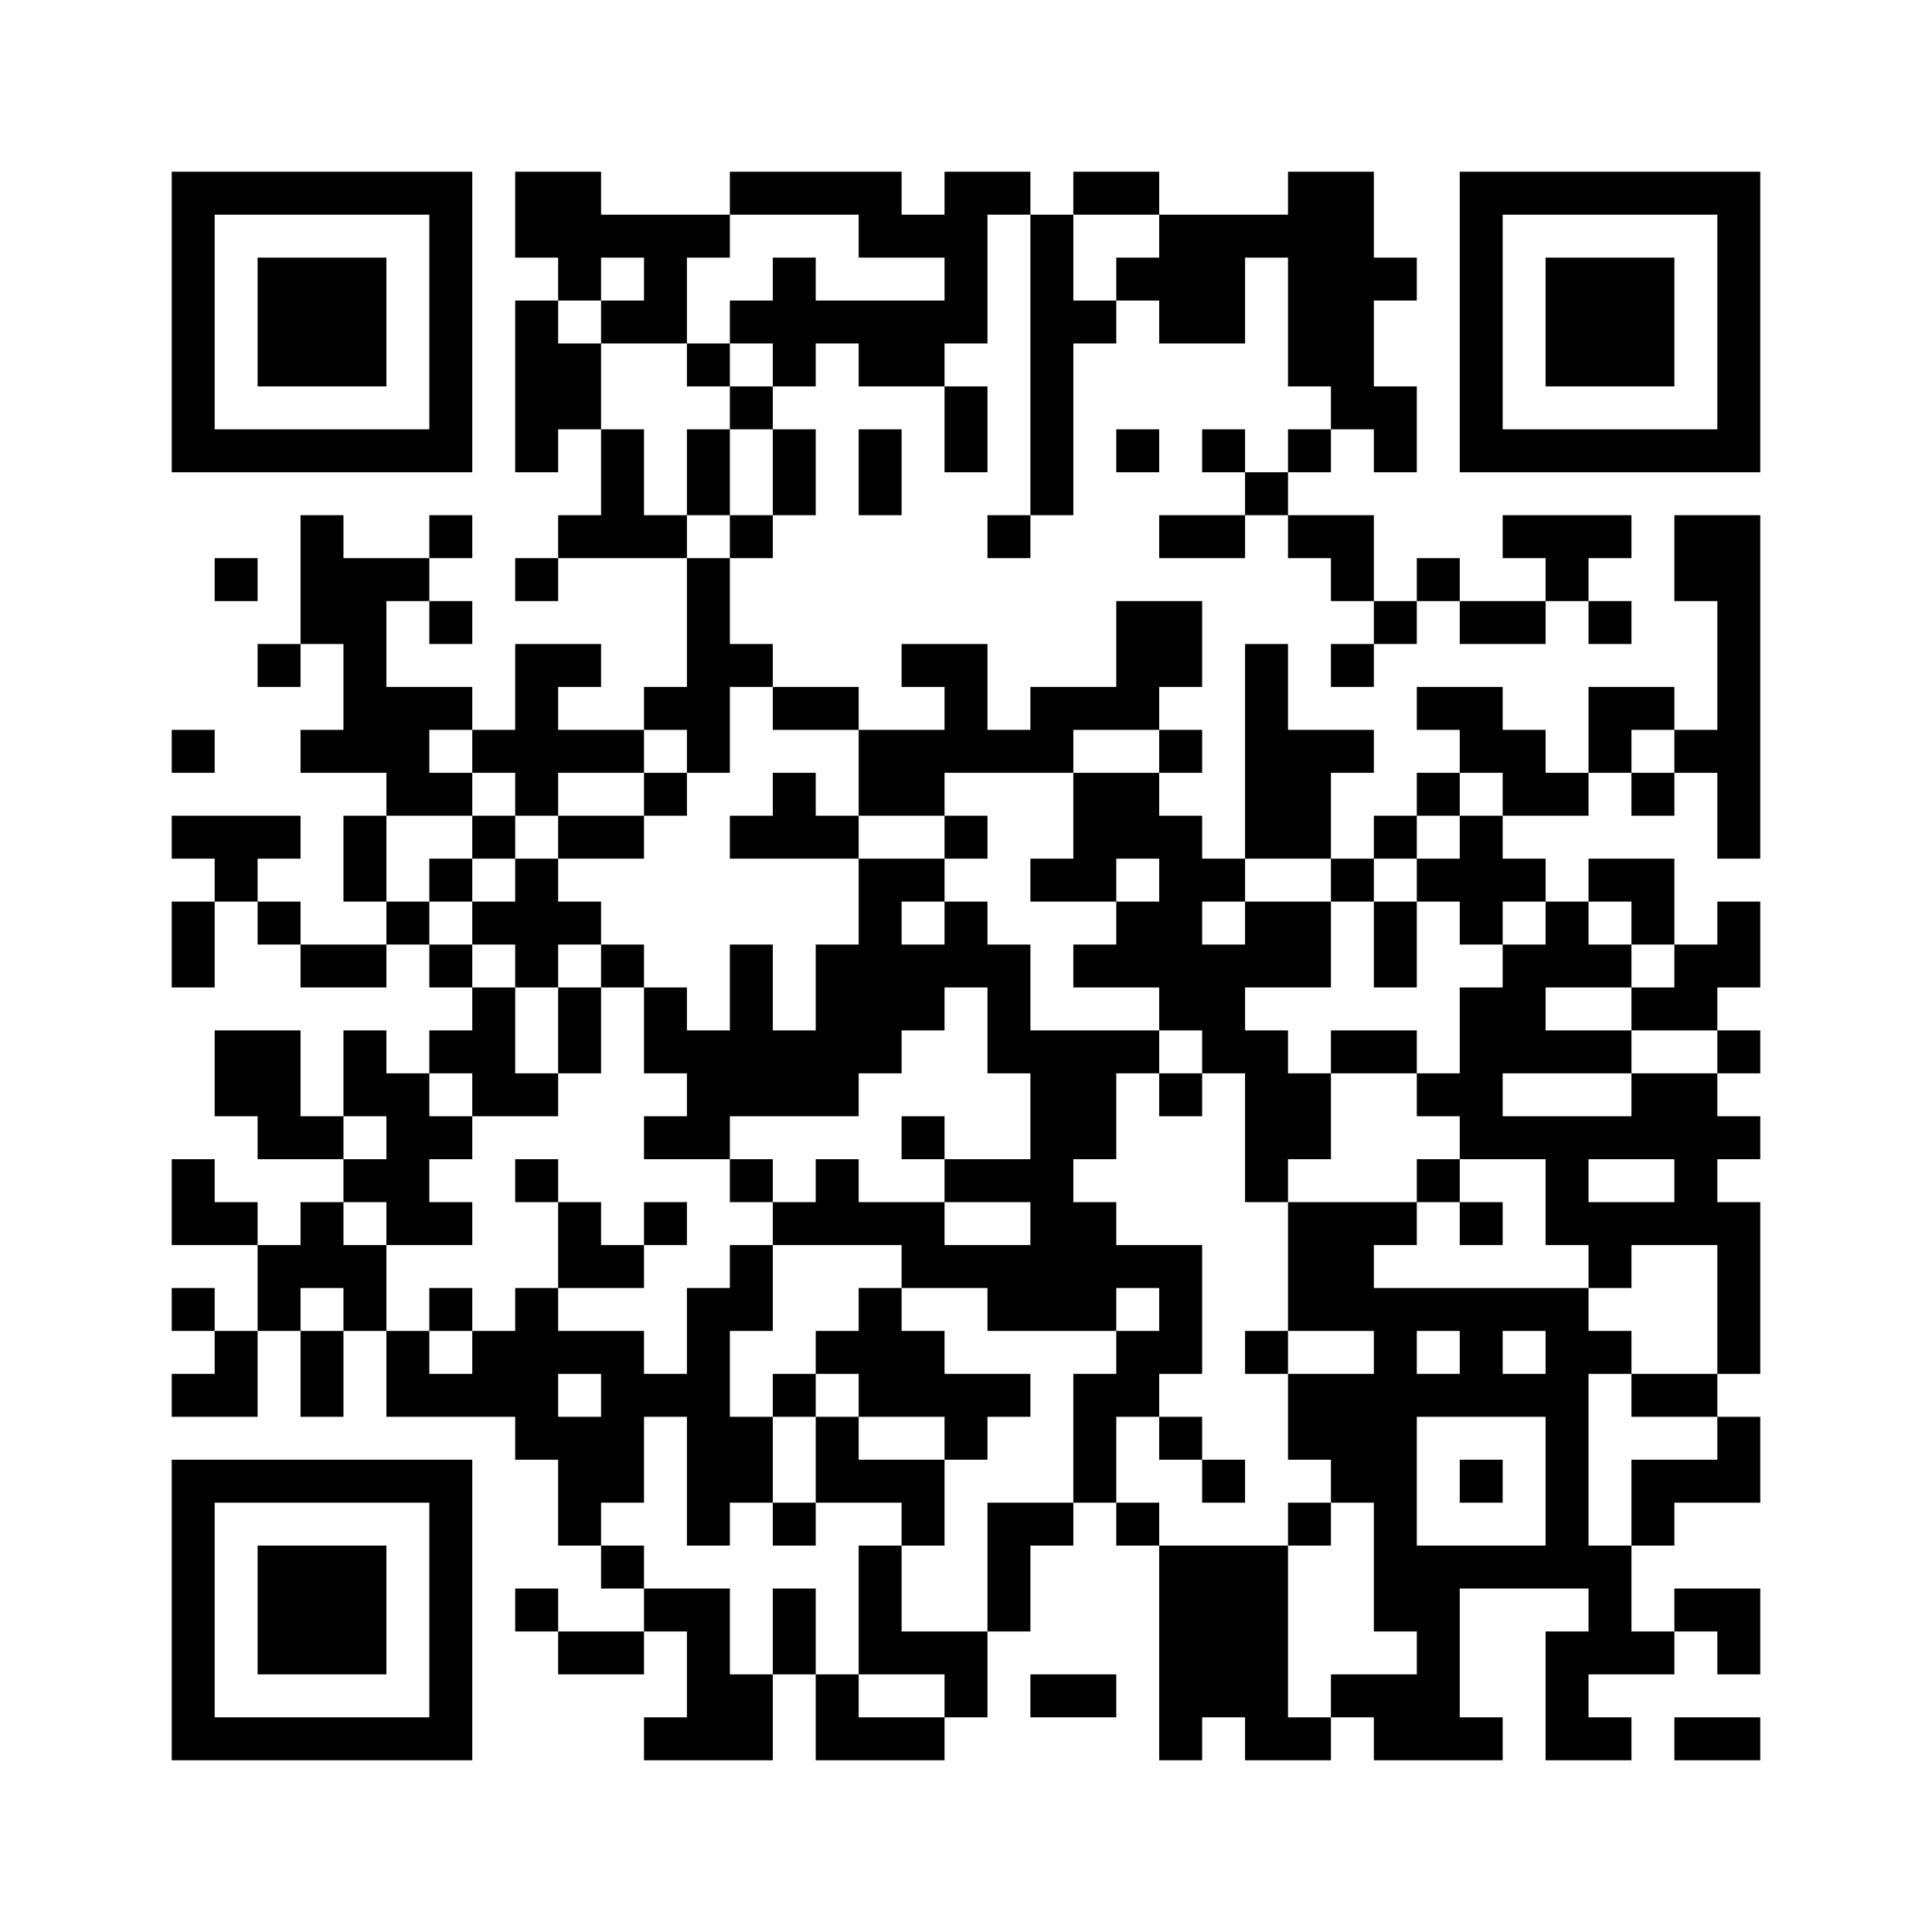
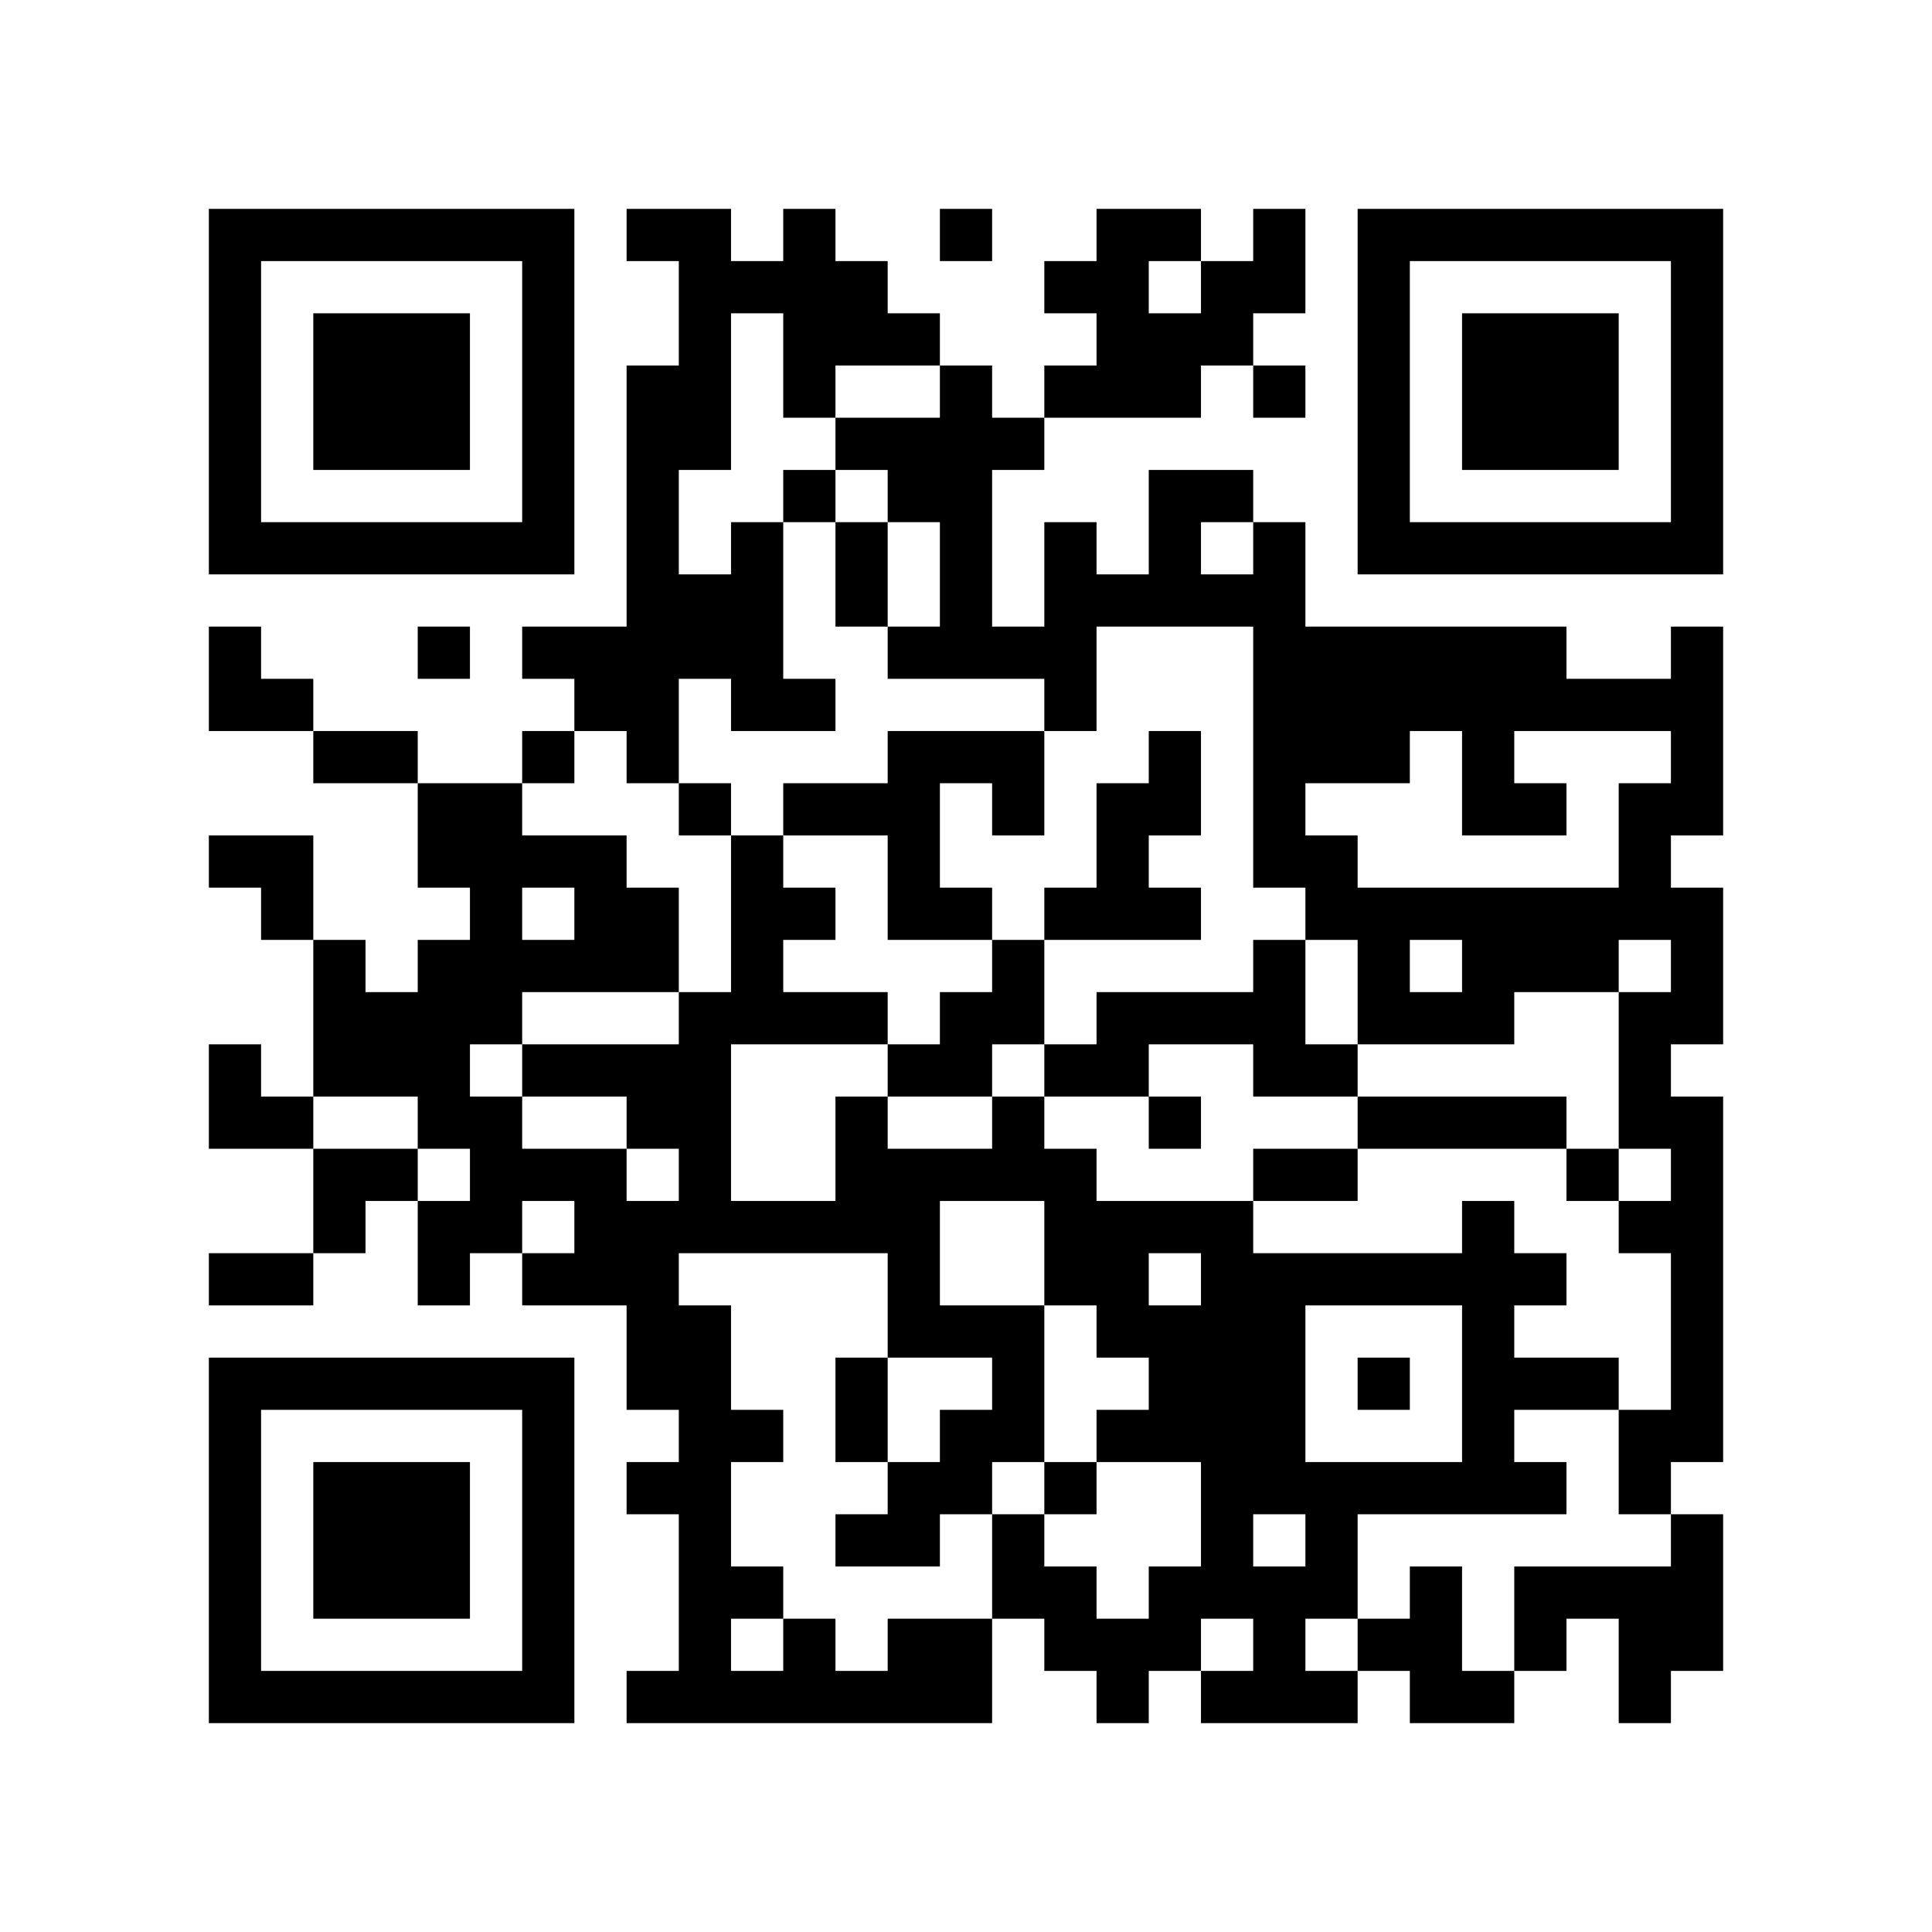
- <svg xmlns="http://www.w3.org/2000/svg" width="90mm" height="90mm" version="1.1" viewBox="0 0 90 90">
-   <path d="M8,8H10V10H8zM10,8H12V10H10zM12,8H14V10H12zM14,8H16V10H14zM16,8H18V10H16zM18,8H20V10H18zM20,8H22V10H20zM24,8H26V10H24zM26,8H28V10H26zM34,8H36V10H34zM36,8H38V10H36zM38,8H40V10H38zM40,8H42V10H40zM44,8H46V10H44zM46,8H48V10H46zM50,8H52V10H50zM52,8H54V10H52zM60,8H62V10H60zM62,8H64V10H62zM68,8H70V10H68zM70,8H72V10H70zM72,8H74V10H72zM74,8H76V10H74zM76,8H78V10H76zM78,8H80V10H78zM80,8H82V10H80zM8,10H10V12H8zM20,10H22V12H20zM24,10H26V12H24zM26,10H28V12H26zM28,10H30V12H28zM30,10H32V12H30zM32,10H34V12H32zM40,10H42V12H40zM42,10H44V12H42zM44,10H46V12H44zM48,10H50V12H48zM54,10H56V12H54zM56,10H58V12H56zM58,10H60V12H58zM60,10H62V12H60zM62,10H64V12H62zM68,10H70V12H68zM80,10H82V12H80zM8,12H10V14H8zM12,12H14V14H12zM14,12H16V14H14zM16,12H18V14H16zM20,12H22V14H20zM26,12H28V14H26zM30,12H32V14H30zM36,12H38V14H36zM44,12H46V14H44zM48,12H50V14H48zM52,12H54V14H52zM54,12H56V14H54zM56,12H58V14H56zM60,12H62V14H60zM62,12H64V14H62zM64,12H66V14H64zM68,12H70V14H68zM72,12H74V14H72zM74,12H76V14H74zM76,12H78V14H76zM80,12H82V14H80zM8,14H10V16H8zM12,14H14V16H12zM14,14H16V16H14zM16,14H18V16H16zM20,14H22V16H20zM24,14H26V16H24zM28,14H30V16H28zM30,14H32V16H30zM34,14H36V16H34zM36,14H38V16H36zM38,14H40V16H38zM40,14H42V16H40zM42,14H44V16H42zM44,14H46V16H44zM48,14H50V16H48zM50,14H52V16H50zM54,14H56V16H54zM56,14H58V16H56zM60,14H62V16H60zM62,14H64V16H62zM68,14H70V16H68zM72,14H74V16H72zM74,14H76V16H74zM76,14H78V16H76zM80,14H82V16H80zM8,16H10V18H8zM12,16H14V18H12zM14,16H16V18H14zM16,16H18V18H16zM20,16H22V18H20zM24,16H26V18H24zM26,16H28V18H26zM32,16H34V18H32zM36,16H38V18H36zM40,16H42V18H40zM42,16H44V18H42zM48,16H50V18H48zM60,16H62V18H60zM62,16H64V18H62zM68,16H70V18H68zM72,16H74V18H72zM74,16H76V18H74zM76,16H78V18H76zM80,16H82V18H80zM8,18H10V20H8zM20,18H22V20H20zM24,18H26V20H24zM26,18H28V20H26zM34,18H36V20H34zM44,18H46V20H44zM48,18H50V20H48zM62,18H64V20H62zM64,18H66V20H64zM68,18H70V20H68zM80,18H82V20H80zM8,20H10V22H8zM10,20H12V22H10zM12,20H14V22H12zM14,20H16V22H14zM16,20H18V22H16zM18,20H20V22H18zM20,20H22V22H20zM24,20H26V22H24zM28,20H30V22H28zM32,20H34V22H32zM36,20H38V22H36zM40,20H42V22H40zM44,20H46V22H44zM48,20H50V22H48zM52,20H54V22H52zM56,20H58V22H56zM60,20H62V22H60zM64,20H66V22H64zM68,20H70V22H68zM70,20H72V22H70zM72,20H74V22H72zM74,20H76V22H74zM76,20H78V22H76zM78,20H80V22H78zM80,20H82V22H80zM28,22H30V24H28zM32,22H34V24H32zM36,22H38V24H36zM40,22H42V24H40zM48,22H50V24H48zM58,22H60V24H58zM14,24H16V26H14zM20,24H22V26H20zM26,24H28V26H26zM28,24H30V26H28zM30,24H32V26H30zM34,24H36V26H34zM46,24H48V26H46zM54,24H56V26H54zM56,24H58V26H56zM60,24H62V26H60zM62,24H64V26H62zM70,24H72V26H70zM72,24H74V26H72zM74,24H76V26H74zM78,24H80V26H78zM80,24H82V26H80zM10,26H12V28H10zM14,26H16V28H14zM16,26H18V28H16zM18,26H20V28H18zM24,26H26V28H24zM32,26H34V28H32zM62,26H64V28H62zM66,26H68V28H66zM72,26H74V28H72zM78,26H80V28H78zM80,26H82V28H80zM14,28H16V30H14zM16,28H18V30H16zM20,28H22V30H20zM32,28H34V30H32zM52,28H54V30H52zM54,28H56V30H54zM64,28H66V30H64zM68,28H70V30H68zM70,28H72V30H70zM74,28H76V30H74zM80,28H82V30H80zM12,30H14V32H12zM16,30H18V32H16zM24,30H26V32H24zM26,30H28V32H26zM32,30H34V32H32zM34,30H36V32H34zM42,30H44V32H42zM44,30H46V32H44zM52,30H54V32H52zM54,30H56V32H54zM58,30H60V32H58zM62,30H64V32H62zM80,30H82V32H80zM16,32H18V34H16zM18,32H20V34H18zM20,32H22V34H20zM24,32H26V34H24zM30,32H32V34H30zM32,32H34V34H32zM36,32H38V34H36zM38,32H40V34H38zM44,32H46V34H44zM48,32H50V34H48zM50,32H52V34H50zM52,32H54V34H52zM58,32H60V34H58zM66,32H68V34H66zM68,32H70V34H68zM74,32H76V34H74zM76,32H78V34H76zM80,32H82V34H80zM8,34H10V36H8zM14,34H16V36H14zM16,34H18V36H16zM18,34H20V36H18zM22,34H24V36H22zM24,34H26V36H24zM26,34H28V36H26zM28,34H30V36H28zM32,34H34V36H32zM40,34H42V36H40zM42,34H44V36H42zM44,34H46V36H44zM46,34H48V36H46zM48,34H50V36H48zM54,34H56V36H54zM58,34H60V36H58zM60,34H62V36H60zM62,34H64V36H62zM68,34H70V36H68zM70,34H72V36H70zM74,34H76V36H74zM78,34H80V36H78zM80,34H82V36H80zM18,36H20V38H18zM20,36H22V38H20zM24,36H26V38H24zM30,36H32V38H30zM36,36H38V38H36zM40,36H42V38H40zM42,36H44V38H42zM50,36H52V38H50zM52,36H54V38H52zM58,36H60V38H58zM60,36H62V38H60zM66,36H68V38H66zM70,36H72V38H70zM72,36H74V38H72zM76,36H78V38H76zM80,36H82V38H80zM8,38H10V40H8zM10,38H12V40H10zM12,38H14V40H12zM16,38H18V40H16zM22,38H24V40H22zM26,38H28V40H26zM28,38H30V40H28zM34,38H36V40H34zM36,38H38V40H36zM38,38H40V40H38zM44,38H46V40H44zM50,38H52V40H50zM52,38H54V40H52zM54,38H56V40H54zM58,38H60V40H58zM60,38H62V40H60zM64,38H66V40H64zM68,38H70V40H68zM80,38H82V40H80zM10,40H12V42H10zM16,40H18V42H16zM20,40H22V42H20zM24,40H26V42H24zM40,40H42V42H40zM42,40H44V42H42zM48,40H50V42H48zM50,40H52V42H50zM54,40H56V42H54zM56,40H58V42H56zM62,40H64V42H62zM66,40H68V42H66zM68,40H70V42H68zM70,40H72V42H70zM74,40H76V42H74zM76,40H78V42H76zM8,42H10V44H8zM12,42H14V44H12zM18,42H20V44H18zM22,42H24V44H22zM24,42H26V44H24zM26,42H28V44H26zM40,42H42V44H40zM44,42H46V44H44zM52,42H54V44H52zM54,42H56V44H54zM58,42H60V44H58zM60,42H62V44H60zM64,42H66V44H64zM68,42H70V44H68zM72,42H74V44H72zM76,42H78V44H76zM80,42H82V44H80zM8,44H10V46H8zM14,44H16V46H14zM16,44H18V46H16zM20,44H22V46H20zM24,44H26V46H24zM28,44H30V46H28zM34,44H36V46H34zM38,44H40V46H38zM40,44H42V46H40zM42,44H44V46H42zM44,44H46V46H44zM46,44H48V46H46zM50,44H52V46H50zM52,44H54V46H52zM54,44H56V46H54zM56,44H58V46H56zM58,44H60V46H58zM60,44H62V46H60zM64,44H66V46H64zM70,44H72V46H70zM72,44H74V46H72zM74,44H76V46H74zM78,44H80V46H78zM80,44H82V46H80zM22,46H24V48H22zM26,46H28V48H26zM30,46H32V48H30zM34,46H36V48H34zM38,46H40V48H38zM40,46H42V48H40zM42,46H44V48H42zM46,46H48V48H46zM54,46H56V48H54zM56,46H58V48H56zM68,46H70V48H68zM70,46H72V48H70zM76,46H78V48H76zM78,46H80V48H78zM10,48H12V50H10zM12,48H14V50H12zM16,48H18V50H16zM20,48H22V50H20zM22,48H24V50H22zM26,48H28V50H26zM30,48H32V50H30zM32,48H34V50H32zM34,48H36V50H34zM36,48H38V50H36zM38,48H40V50H38zM40,48H42V50H40zM46,48H48V50H46zM48,48H50V50H48zM50,48H52V50H50zM52,48H54V50H52zM56,48H58V50H56zM58,48H60V50H58zM62,48H64V50H62zM64,48H66V50H64zM68,48H70V50H68zM70,48H72V50H70zM72,48H74V50H72zM74,48H76V50H74zM80,48H82V50H80zM10,50H12V52H10zM12,50H14V52H12zM16,50H18V52H16zM18,50H20V52H18zM22,50H24V52H22zM24,50H26V52H24zM32,50H34V52H32zM34,50H36V52H34zM36,50H38V52H36zM38,50H40V52H38zM48,50H50V52H48zM50,50H52V52H50zM54,50H56V52H54zM58,50H60V52H58zM60,50H62V52H60zM66,50H68V52H66zM68,50H70V52H68zM76,50H78V52H76zM78,50H80V52H78zM12,52H14V54H12zM14,52H16V54H14zM18,52H20V54H18zM20,52H22V54H20zM30,52H32V54H30zM32,52H34V54H32zM42,52H44V54H42zM48,52H50V54H48zM50,52H52V54H50zM58,52H60V54H58zM60,52H62V54H60zM68,52H70V54H68zM70,52H72V54H70zM72,52H74V54H72zM74,52H76V54H74zM76,52H78V54H76zM78,52H80V54H78zM80,52H82V54H80zM8,54H10V56H8zM16,54H18V56H16zM18,54H20V56H18zM24,54H26V56H24zM34,54H36V56H34zM38,54H40V56H38zM44,54H46V56H44zM46,54H48V56H46zM48,54H50V56H48zM58,54H60V56H58zM66,54H68V56H66zM72,54H74V56H72zM78,54H80V56H78zM8,56H10V58H8zM10,56H12V58H10zM14,56H16V58H14zM18,56H20V58H18zM20,56H22V58H20zM26,56H28V58H26zM30,56H32V58H30zM36,56H38V58H36zM38,56H40V58H38zM40,56H42V58H40zM42,56H44V58H42zM48,56H50V58H48zM50,56H52V58H50zM60,56H62V58H60zM62,56H64V58H62zM64,56H66V58H64zM68,56H70V58H68zM72,56H74V58H72zM74,56H76V58H74zM76,56H78V58H76zM78,56H80V58H78zM80,56H82V58H80zM12,58H14V60H12zM14,58H16V60H14zM16,58H18V60H16zM26,58H28V60H26zM28,58H30V60H28zM34,58H36V60H34zM42,58H44V60H42zM44,58H46V60H44zM46,58H48V60H46zM48,58H50V60H48zM50,58H52V60H50zM52,58H54V60H52zM54,58H56V60H54zM60,58H62V60H60zM62,58H64V60H62zM74,58H76V60H74zM80,58H82V60H80zM8,60H10V62H8zM12,60H14V62H12zM16,60H18V62H16zM20,60H22V62H20zM24,60H26V62H24zM32,60H34V62H32zM34,60H36V62H34zM40,60H42V62H40zM46,60H48V62H46zM48,60H50V62H48zM50,60H52V62H50zM54,60H56V62H54zM60,60H62V62H60zM62,60H64V62H62zM64,60H66V62H64zM66,60H68V62H66zM68,60H70V62H68zM70,60H72V62H70zM72,60H74V62H72zM80,60H82V62H80zM10,62H12V64H10zM14,62H16V64H14zM18,62H20V64H18zM22,62H24V64H22zM24,62H26V64H24zM26,62H28V64H26zM28,62H30V64H28zM32,62H34V64H32zM38,62H40V64H38zM40,62H42V64H40zM42,62H44V64H42zM52,62H54V64H52zM54,62H56V64H54zM58,62H60V64H58zM64,62H66V64H64zM68,62H70V64H68zM72,62H74V64H72zM74,62H76V64H74zM80,62H82V64H80zM8,64H10V66H8zM10,64H12V66H10zM14,64H16V66H14zM18,64H20V66H18zM20,64H22V66H20zM22,64H24V66H22zM24,64H26V66H24zM28,64H30V66H28zM30,64H32V66H30zM32,64H34V66H32zM36,64H38V66H36zM40,64H42V66H40zM42,64H44V66H42zM44,64H46V66H44zM46,64H48V66H46zM50,64H52V66H50zM52,64H54V66H52zM60,64H62V66H60zM62,64H64V66H62zM64,64H66V66H64zM66,64H68V66H66zM68,64H70V66H68zM70,64H72V66H70zM72,64H74V66H72zM76,64H78V66H76zM78,64H80V66H78zM24,66H26V68H24zM26,66H28V68H26zM28,66H30V68H28zM32,66H34V68H32zM34,66H36V68H34zM38,66H40V68H38zM44,66H46V68H44zM50,66H52V68H50zM54,66H56V68H54zM60,66H62V68H60zM62,66H64V68H62zM64,66H66V68H64zM72,66H74V68H72zM80,66H82V68H80zM8,68H10V70H8zM10,68H12V70H10zM12,68H14V70H12zM14,68H16V70H14zM16,68H18V70H16zM18,68H20V70H18zM20,68H22V70H20zM26,68H28V70H26zM28,68H30V70H28zM32,68H34V70H32zM34,68H36V70H34zM38,68H40V70H38zM40,68H42V70H40zM42,68H44V70H42zM50,68H52V70H50zM56,68H58V70H56zM62,68H64V70H62zM64,68H66V70H64zM68,68H70V70H68zM72,68H74V70H72zM76,68H78V70H76zM78,68H80V70H78zM80,68H82V70H80zM8,70H10V72H8zM20,70H22V72H20zM26,70H28V72H26zM32,70H34V72H32zM36,70H38V72H36zM42,70H44V72H42zM46,70H48V72H46zM48,70H50V72H48zM52,70H54V72H52zM60,70H62V72H60zM64,70H66V72H64zM72,70H74V72H72zM76,70H78V72H76zM8,72H10V74H8zM12,72H14V74H12zM14,72H16V74H14zM16,72H18V74H16zM20,72H22V74H20zM28,72H30V74H28zM40,72H42V74H40zM46,72H48V74H46zM54,72H56V74H54zM56,72H58V74H56zM58,72H60V74H58zM64,72H66V74H64zM66,72H68V74H66zM68,72H70V74H68zM70,72H72V74H70zM72,72H74V74H72zM74,72H76V74H74zM8,74H10V76H8zM12,74H14V76H12zM14,74H16V76H14zM16,74H18V76H16zM20,74H22V76H20zM24,74H26V76H24zM30,74H32V76H30zM32,74H34V76H32zM36,74H38V76H36zM40,74H42V76H40zM46,74H48V76H46zM54,74H56V76H54zM56,74H58V76H56zM58,74H60V76H58zM64,74H66V76H64zM66,74H68V76H66zM74,74H76V76H74zM78,74H80V76H78zM80,74H82V76H80zM8,76H10V78H8zM12,76H14V78H12zM14,76H16V78H14zM16,76H18V78H16zM20,76H22V78H20zM26,76H28V78H26zM28,76H30V78H28zM32,76H34V78H32zM36,76H38V78H36zM40,76H42V78H40zM42,76H44V78H42zM44,76H46V78H44zM54,76H56V78H54zM56,76H58V78H56zM58,76H60V78H58zM66,76H68V78H66zM72,76H74V78H72zM74,76H76V78H74zM76,76H78V78H76zM80,76H82V78H80zM8,78H10V80H8zM20,78H22V80H20zM32,78H34V80H32zM34,78H36V80H34zM38,78H40V80H38zM44,78H46V80H44zM48,78H50V80H48zM50,78H52V80H50zM54,78H56V80H54zM56,78H58V80H56zM58,78H60V80H58zM62,78H64V80H62zM64,78H66V80H64zM66,78H68V80H66zM72,78H74V80H72zM8,80H10V82H8zM10,80H12V82H10zM12,80H14V82H12zM14,80H16V82H14zM16,80H18V82H16zM18,80H20V82H18zM20,80H22V82H20zM30,80H32V82H30zM32,80H34V82H32zM34,80H36V82H34zM38,80H40V82H38zM40,80H42V82H40zM42,80H44V82H42zM54,80H56V82H54zM58,80H60V82H58zM60,80H62V82H60zM64,80H66V82H64zM66,80H68V82H66zM68,80H70V82H68zM72,80H74V82H72zM74,80H76V82H74zM78,80H80V82H78zM80,80H82V82H80z" id="qr-path" fill="#000000" fill-opacity="1" fill-rule="nonzero" stroke="none" />
+ <svg xmlns="http://www.w3.org/2000/svg" width="74mm" height="74mm" version="1.1" viewBox="0 0 74 74">
+   <path d="M8,8H10V10H8zM10,8H12V10H10zM12,8H14V10H12zM14,8H16V10H14zM16,8H18V10H16zM18,8H20V10H18zM20,8H22V10H20zM24,8H26V10H24zM26,8H28V10H26zM30,8H32V10H30zM36,8H38V10H36zM42,8H44V10H42zM44,8H46V10H44zM48,8H50V10H48zM52,8H54V10H52zM54,8H56V10H54zM56,8H58V10H56zM58,8H60V10H58zM60,8H62V10H60zM62,8H64V10H62zM64,8H66V10H64zM8,10H10V12H8zM20,10H22V12H20zM26,10H28V12H26zM28,10H30V12H28zM30,10H32V12H30zM32,10H34V12H32zM40,10H42V12H40zM42,10H44V12H42zM46,10H48V12H46zM48,10H50V12H48zM52,10H54V12H52zM64,10H66V12H64zM8,12H10V14H8zM12,12H14V14H12zM14,12H16V14H14zM16,12H18V14H16zM20,12H22V14H20zM26,12H28V14H26zM30,12H32V14H30zM32,12H34V14H32zM34,12H36V14H34zM42,12H44V14H42zM44,12H46V14H44zM46,12H48V14H46zM52,12H54V14H52zM56,12H58V14H56zM58,12H60V14H58zM60,12H62V14H60zM64,12H66V14H64zM8,14H10V16H8zM12,14H14V16H12zM14,14H16V16H14zM16,14H18V16H16zM20,14H22V16H20zM24,14H26V16H24zM26,14H28V16H26zM30,14H32V16H30zM36,14H38V16H36zM40,14H42V16H40zM42,14H44V16H42zM44,14H46V16H44zM48,14H50V16H48zM52,14H54V16H52zM56,14H58V16H56zM58,14H60V16H58zM60,14H62V16H60zM64,14H66V16H64zM8,16H10V18H8zM12,16H14V18H12zM14,16H16V18H14zM16,16H18V18H16zM20,16H22V18H20zM24,16H26V18H24zM26,16H28V18H26zM32,16H34V18H32zM34,16H36V18H34zM36,16H38V18H36zM38,16H40V18H38zM52,16H54V18H52zM56,16H58V18H56zM58,16H60V18H58zM60,16H62V18H60zM64,16H66V18H64zM8,18H10V20H8zM20,18H22V20H20zM24,18H26V20H24zM30,18H32V20H30zM34,18H36V20H34zM36,18H38V20H36zM44,18H46V20H44zM46,18H48V20H46zM52,18H54V20H52zM64,18H66V20H64zM8,20H10V22H8zM10,20H12V22H10zM12,20H14V22H12zM14,20H16V22H14zM16,20H18V22H16zM18,20H20V22H18zM20,20H22V22H20zM24,20H26V22H24zM28,20H30V22H28zM32,20H34V22H32zM36,20H38V22H36zM40,20H42V22H40zM44,20H46V22H44zM48,20H50V22H48zM52,20H54V22H52zM54,20H56V22H54zM56,20H58V22H56zM58,20H60V22H58zM60,20H62V22H60zM62,20H64V22H62zM64,20H66V22H64zM24,22H26V24H24zM26,22H28V24H26zM28,22H30V24H28zM32,22H34V24H32zM36,22H38V24H36zM40,22H42V24H40zM42,22H44V24H42zM44,22H46V24H44zM46,22H48V24H46zM48,22H50V24H48zM8,24H10V26H8zM16,24H18V26H16zM20,24H22V26H20zM22,24H24V26H22zM24,24H26V26H24zM26,24H28V26H26zM28,24H30V26H28zM34,24H36V26H34zM36,24H38V26H36zM38,24H40V26H38zM40,24H42V26H40zM48,24H50V26H48zM50,24H52V26H50zM52,24H54V26H52zM54,24H56V26H54zM56,24H58V26H56zM58,24H60V26H58zM64,24H66V26H64zM8,26H10V28H8zM10,26H12V28H10zM22,26H24V28H22zM24,26H26V28H24zM28,26H30V28H28zM30,26H32V28H30zM40,26H42V28H40zM48,26H50V28H48zM50,26H52V28H50zM52,26H54V28H52zM54,26H56V28H54zM56,26H58V28H56zM58,26H60V28H58zM60,26H62V28H60zM62,26H64V28H62zM64,26H66V28H64zM12,28H14V30H12zM14,28H16V30H14zM20,28H22V30H20zM24,28H26V30H24zM34,28H36V30H34zM36,28H38V30H36zM38,28H40V30H38zM44,28H46V30H44zM48,28H50V30H48zM50,28H52V30H50zM52,28H54V30H52zM56,28H58V30H56zM64,28H66V30H64zM16,30H18V32H16zM18,30H20V32H18zM26,30H28V32H26zM30,30H32V32H30zM32,30H34V32H32zM34,30H36V32H34zM38,30H40V32H38zM42,30H44V32H42zM44,30H46V32H44zM48,30H50V32H48zM56,30H58V32H56zM58,30H60V32H58zM62,30H64V32H62zM64,30H66V32H64zM8,32H10V34H8zM10,32H12V34H10zM16,32H18V34H16zM18,32H20V34H18zM20,32H22V34H20zM22,32H24V34H22zM28,32H30V34H28zM34,32H36V34H34zM42,32H44V34H42zM48,32H50V34H48zM50,32H52V34H50zM62,32H64V34H62zM10,34H12V36H10zM18,34H20V36H18zM22,34H24V36H22zM24,34H26V36H24zM28,34H30V36H28zM30,34H32V36H30zM34,34H36V36H34zM36,34H38V36H36zM40,34H42V36H40zM42,34H44V36H42zM44,34H46V36H44zM50,34H52V36H50zM52,34H54V36H52zM54,34H56V36H54zM56,34H58V36H56zM58,34H60V36H58zM60,34H62V36H60zM62,34H64V36H62zM64,34H66V36H64zM12,36H14V38H12zM16,36H18V38H16zM18,36H20V38H18zM20,36H22V38H20zM22,36H24V38H22zM24,36H26V38H24zM28,36H30V38H28zM38,36H40V38H38zM48,36H50V38H48zM52,36H54V38H52zM56,36H58V38H56zM58,36H60V38H58zM60,36H62V38H60zM64,36H66V38H64zM12,38H14V40H12zM14,38H16V40H14zM16,38H18V40H16zM18,38H20V40H18zM26,38H28V40H26zM28,38H30V40H28zM30,38H32V40H30zM32,38H34V40H32zM36,38H38V40H36zM38,38H40V40H38zM42,38H44V40H42zM44,38H46V40H44zM46,38H48V40H46zM48,38H50V40H48zM52,38H54V40H52zM54,38H56V40H54zM56,38H58V40H56zM62,38H64V40H62zM64,38H66V40H64zM8,40H10V42H8zM12,40H14V42H12zM14,40H16V42H14zM16,40H18V42H16zM20,40H22V42H20zM22,40H24V42H22zM24,40H26V42H24zM26,40H28V42H26zM34,40H36V42H34zM36,40H38V42H36zM40,40H42V42H40zM42,40H44V42H42zM48,40H50V42H48zM50,40H52V42H50zM62,40H64V42H62zM8,42H10V44H8zM10,42H12V44H10zM16,42H18V44H16zM18,42H20V44H18zM24,42H26V44H24zM26,42H28V44H26zM32,42H34V44H32zM38,42H40V44H38zM44,42H46V44H44zM52,42H54V44H52zM54,42H56V44H54zM56,42H58V44H56zM58,42H60V44H58zM62,42H64V44H62zM64,42H66V44H64zM12,44H14V46H12zM14,44H16V46H14zM18,44H20V46H18zM20,44H22V46H20zM22,44H24V46H22zM26,44H28V46H26zM32,44H34V46H32zM34,44H36V46H34zM36,44H38V46H36zM38,44H40V46H38zM40,44H42V46H40zM48,44H50V46H48zM50,44H52V46H50zM60,44H62V46H60zM64,44H66V46H64zM12,46H14V48H12zM16,46H18V48H16zM18,46H20V48H18zM22,46H24V48H22zM24,46H26V48H24zM26,46H28V48H26zM28,46H30V48H28zM30,46H32V48H30zM32,46H34V48H32zM34,46H36V48H34zM40,46H42V48H40zM42,46H44V48H42zM44,46H46V48H44zM46,46H48V48H46zM56,46H58V48H56zM62,46H64V48H62zM64,46H66V48H64zM8,48H10V50H8zM10,48H12V50H10zM16,48H18V50H16zM20,48H22V50H20zM22,48H24V50H22zM24,48H26V50H24zM34,48H36V50H34zM40,48H42V50H40zM42,48H44V50H42zM46,48H48V50H46zM48,48H50V50H48zM50,48H52V50H50zM52,48H54V50H52zM54,48H56V50H54zM56,48H58V50H56zM58,48H60V50H58zM64,48H66V50H64zM24,50H26V52H24zM26,50H28V52H26zM34,50H36V52H34zM36,50H38V52H36zM38,50H40V52H38zM42,50H44V52H42zM44,50H46V52H44zM46,50H48V52H46zM48,50H50V52H48zM56,50H58V52H56zM64,50H66V52H64zM8,52H10V54H8zM10,52H12V54H10zM12,52H14V54H12zM14,52H16V54H14zM16,52H18V54H16zM18,52H20V54H18zM20,52H22V54H20zM24,52H26V54H24zM26,52H28V54H26zM32,52H34V54H32zM38,52H40V54H38zM44,52H46V54H44zM46,52H48V54H46zM48,52H50V54H48zM52,52H54V54H52zM56,52H58V54H56zM58,52H60V54H58zM60,52H62V54H60zM64,52H66V54H64zM8,54H10V56H8zM20,54H22V56H20zM26,54H28V56H26zM28,54H30V56H28zM32,54H34V56H32zM36,54H38V56H36zM38,54H40V56H38zM42,54H44V56H42zM44,54H46V56H44zM46,54H48V56H46zM48,54H50V56H48zM56,54H58V56H56zM62,54H64V56H62zM64,54H66V56H64zM8,56H10V58H8zM12,56H14V58H12zM14,56H16V58H14zM16,56H18V58H16zM20,56H22V58H20zM24,56H26V58H24zM26,56H28V58H26zM34,56H36V58H34zM36,56H38V58H36zM40,56H42V58H40zM46,56H48V58H46zM48,56H50V58H48zM50,56H52V58H50zM52,56H54V58H52zM54,56H56V58H54zM56,56H58V58H56zM58,56H60V58H58zM62,56H64V58H62zM8,58H10V60H8zM12,58H14V60H12zM14,58H16V60H14zM16,58H18V60H16zM20,58H22V60H20zM26,58H28V60H26zM32,58H34V60H32zM34,58H36V60H34zM38,58H40V60H38zM46,58H48V60H46zM50,58H52V60H50zM64,58H66V60H64zM8,60H10V62H8zM12,60H14V62H12zM14,60H16V62H14zM16,60H18V62H16zM20,60H22V62H20zM26,60H28V62H26zM28,60H30V62H28zM38,60H40V62H38zM40,60H42V62H40zM44,60H46V62H44zM46,60H48V62H46zM48,60H50V62H48zM50,60H52V62H50zM54,60H56V62H54zM58,60H60V62H58zM60,60H62V62H60zM62,60H64V62H62zM64,60H66V62H64zM8,62H10V64H8zM20,62H22V64H20zM26,62H28V64H26zM30,62H32V64H30zM34,62H36V64H34zM36,62H38V64H36zM40,62H42V64H40zM42,62H44V64H42zM44,62H46V64H44zM48,62H50V64H48zM52,62H54V64H52zM54,62H56V64H54zM58,62H60V64H58zM62,62H64V64H62zM64,62H66V64H64zM8,64H10V66H8zM10,64H12V66H10zM12,64H14V66H12zM14,64H16V66H14zM16,64H18V66H16zM18,64H20V66H18zM20,64H22V66H20zM24,64H26V66H24zM26,64H28V66H26zM28,64H30V66H28zM30,64H32V66H30zM32,64H34V66H32zM34,64H36V66H34zM36,64H38V66H36zM42,64H44V66H42zM46,64H48V66H46zM48,64H50V66H48zM50,64H52V66H50zM54,64H56V66H54zM56,64H58V66H56zM62,64H64V66H62z" id="qr-path" fill="#000000" fill-opacity="1" fill-rule="nonzero" stroke="none" />
</svg>
